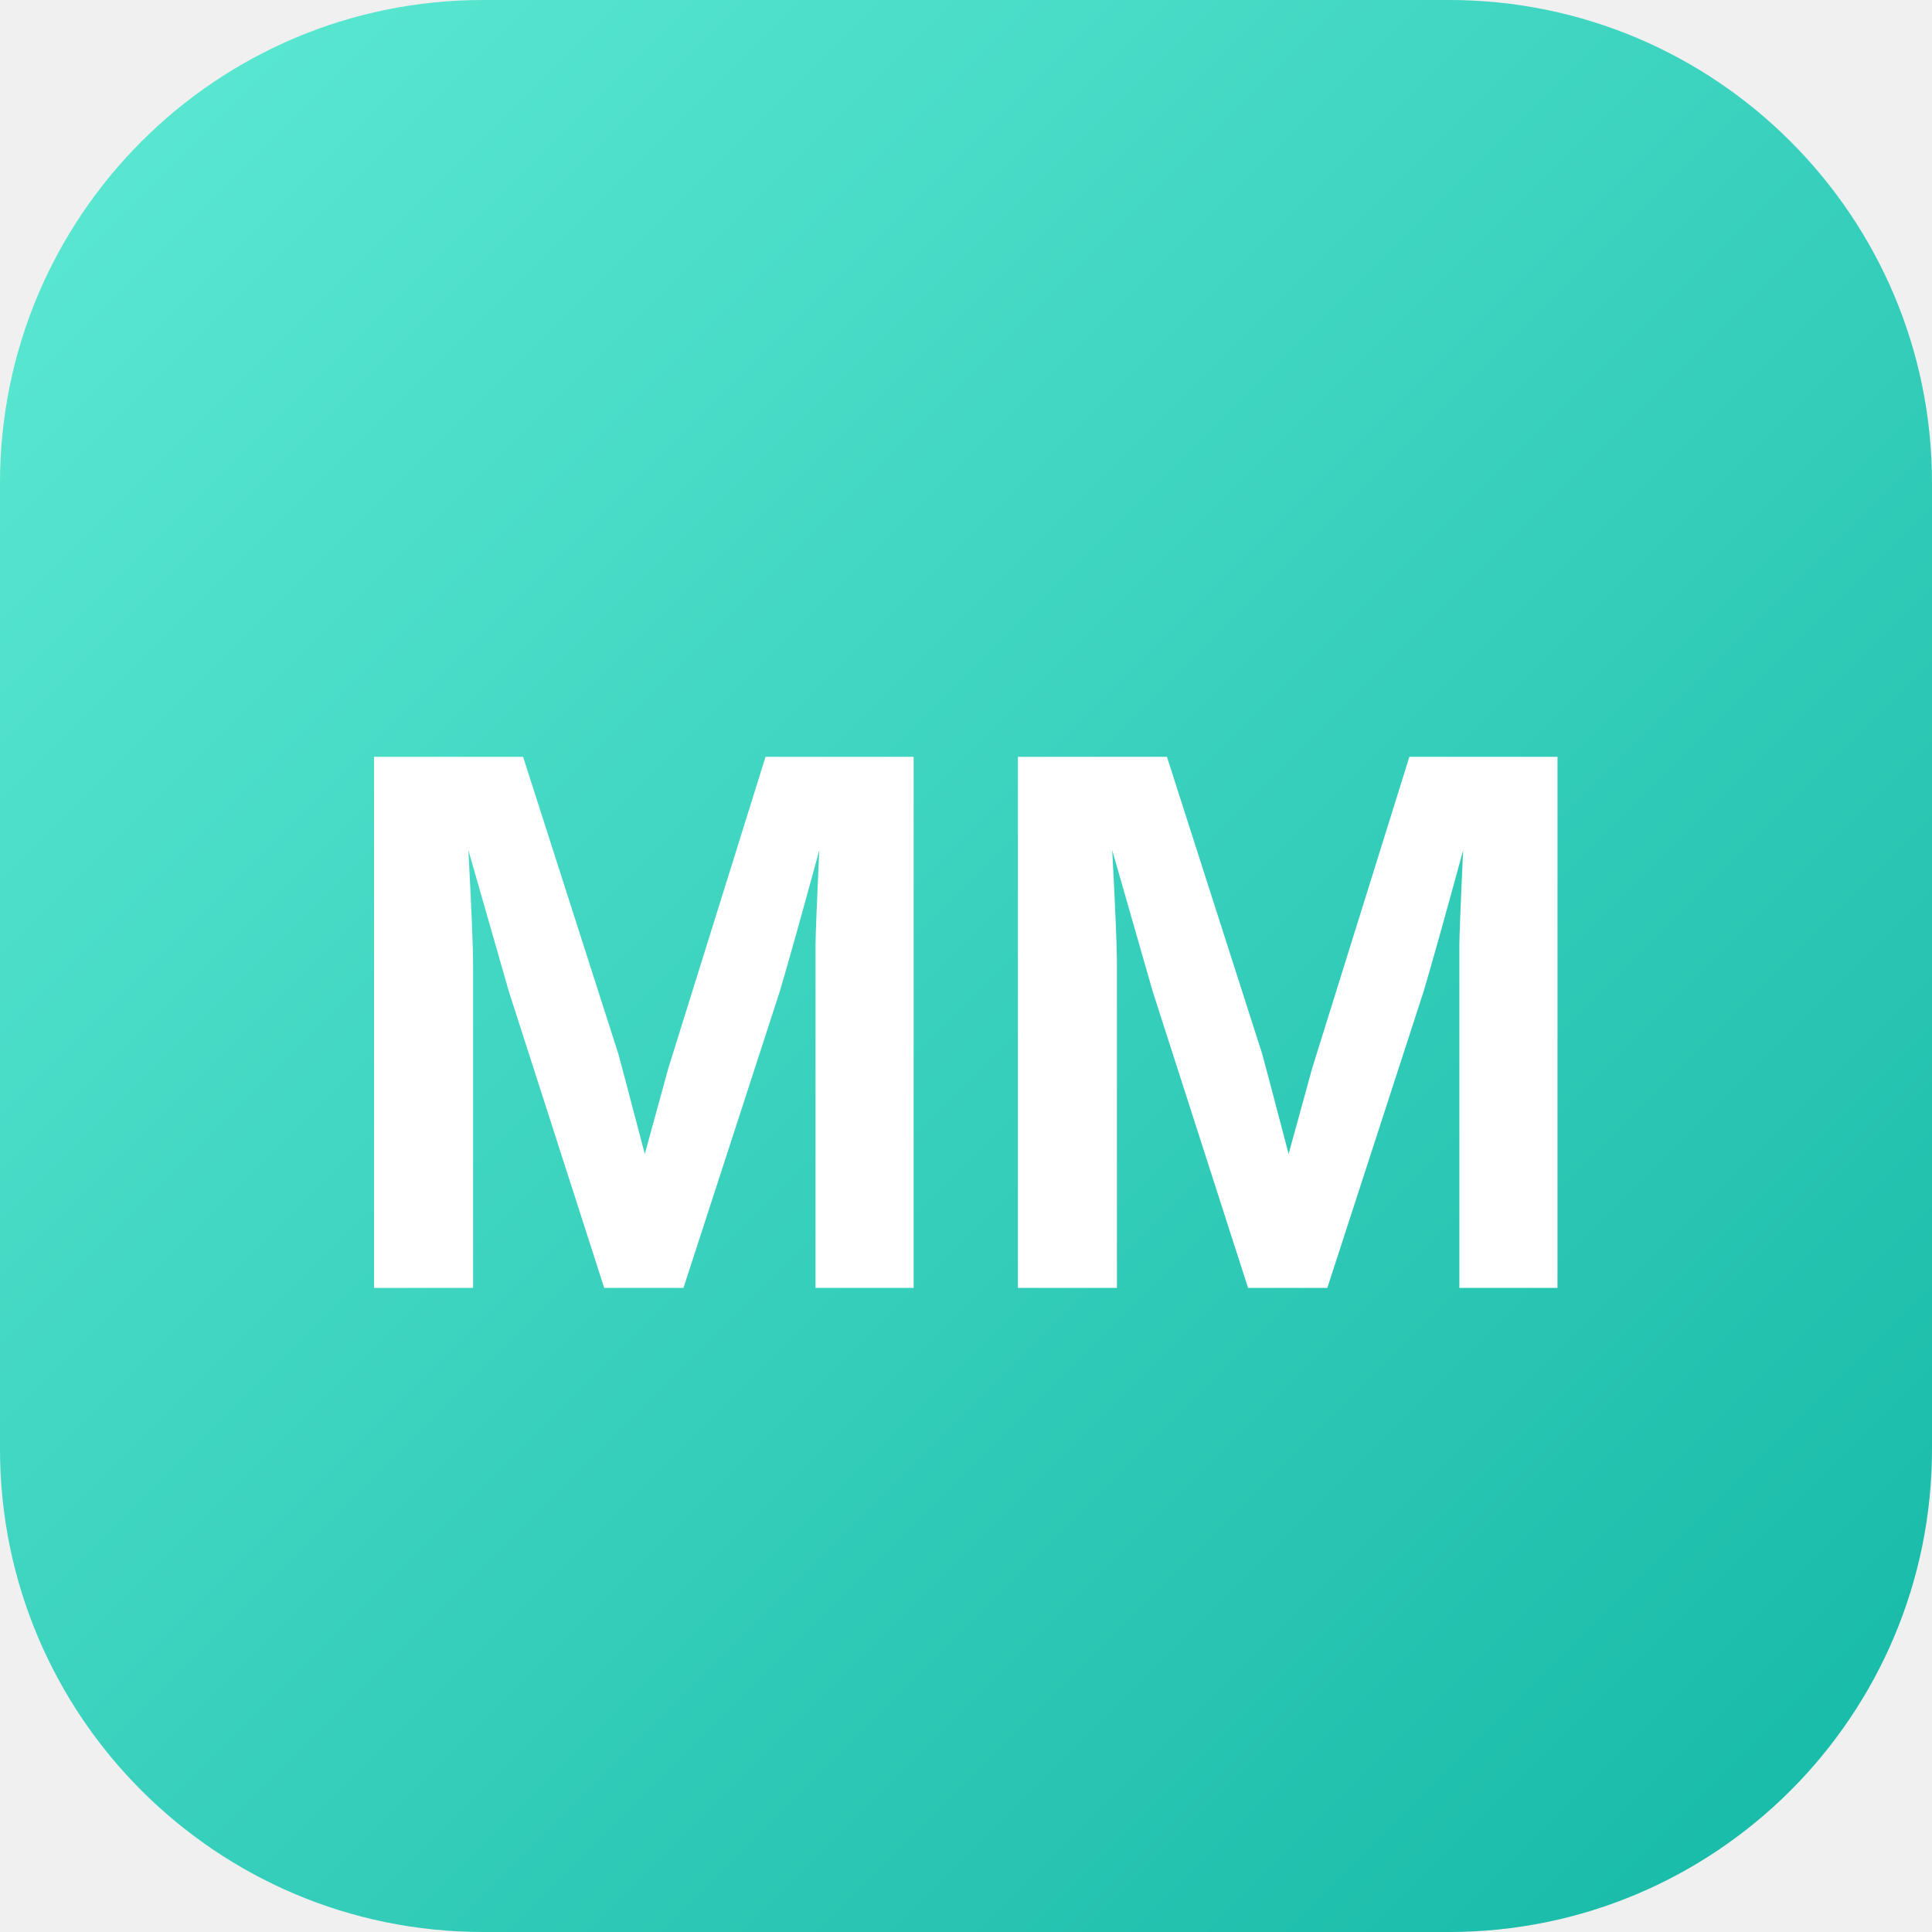
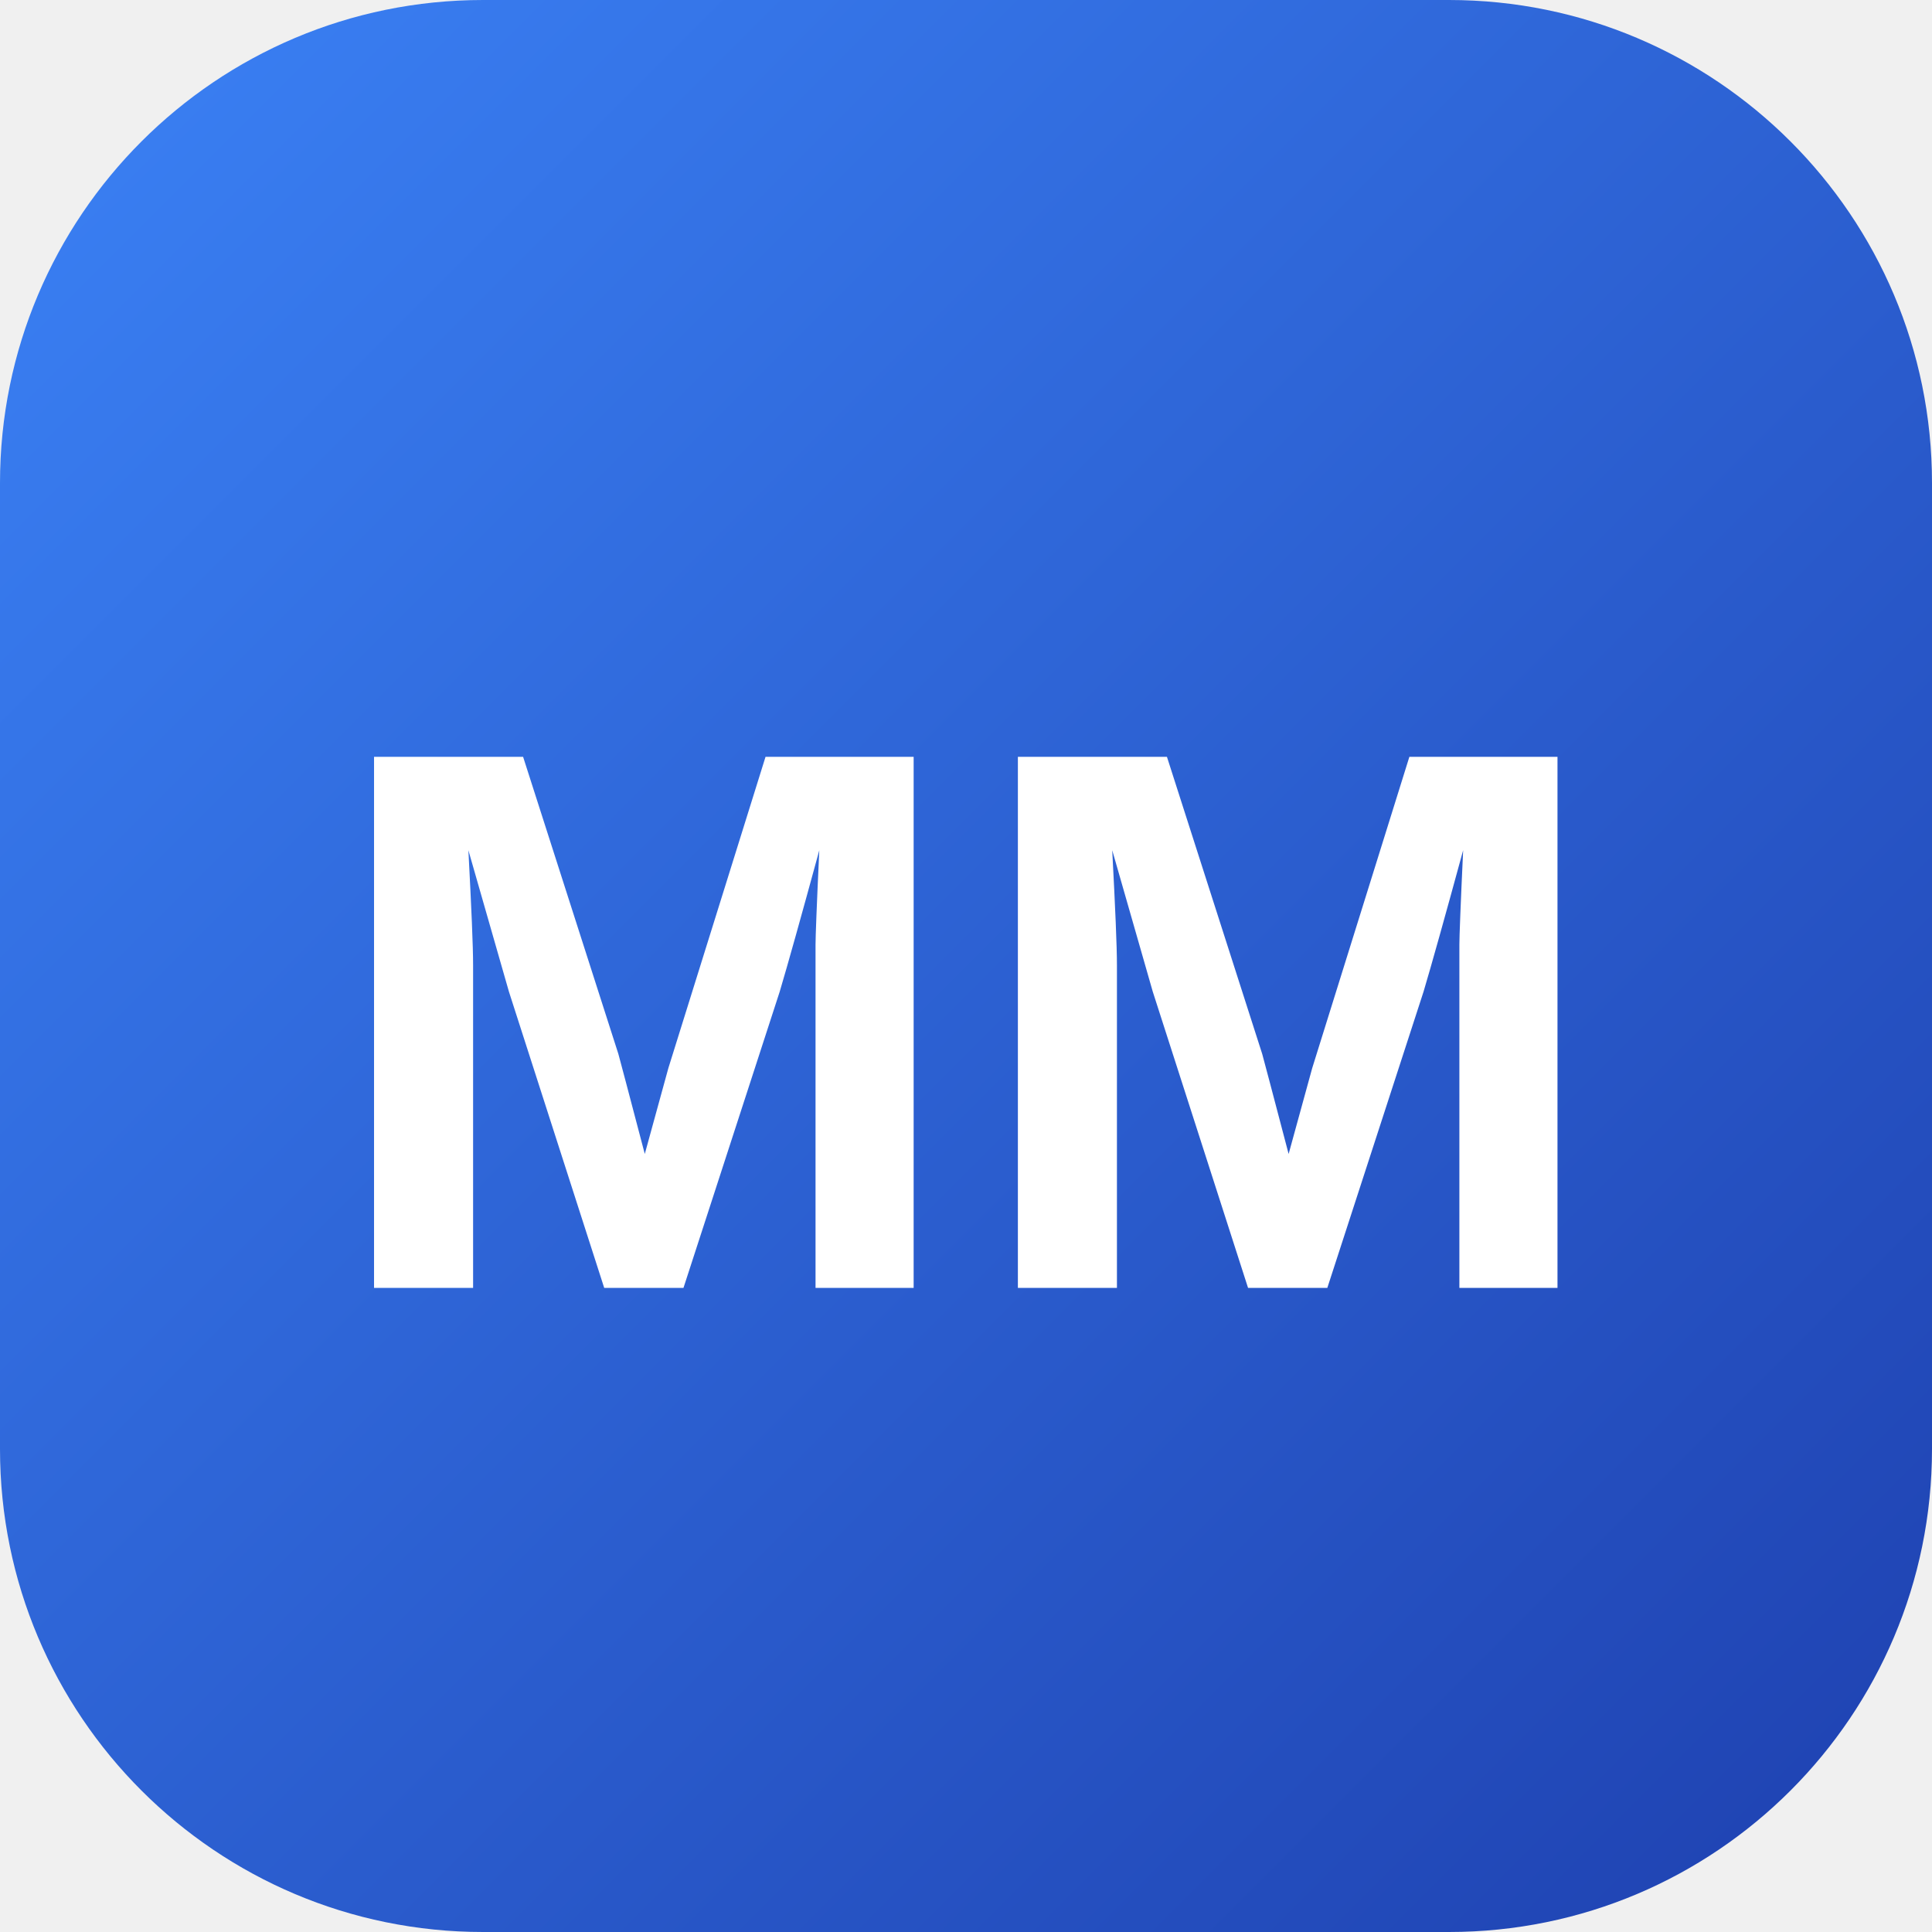
<svg xmlns="http://www.w3.org/2000/svg" viewBox="0 0 32 32" width="32" height="32">
  <defs>
-     <linearGradient id="tealGradient" x1="0%" y1="0%" x2="100%" y2="100%">
-       <stop offset="0%" style="stop-color:#5eead4;stop-opacity:1" />
-       <stop offset="100%" style="stop-color:#14b8a6;stop-opacity:1" />
+     <linearGradient id="navyGradient" x1="0%" y1="0%" x2="100%" y2="100%">
+       <stop offset="0%" style="stop-color:#3b82f6;stop-opacity:1" />
+       <stop offset="100%" style="stop-color:#1e40af;stop-opacity:1" />
    </linearGradient>
  </defs>
-   <rect x="0" y="0" width="32" height="32" rx="8" fill="url(#tealGradient)" />
+   <rect x="0" y="0" width="32" height="32" rx="8" fill="url(#navyGradient)" />
  <text x="16" y="21.333" font-family="Arial, sans-serif" font-size="12.8" font-weight="700" fill="white" text-anchor="middle">MM</text>
</svg>
